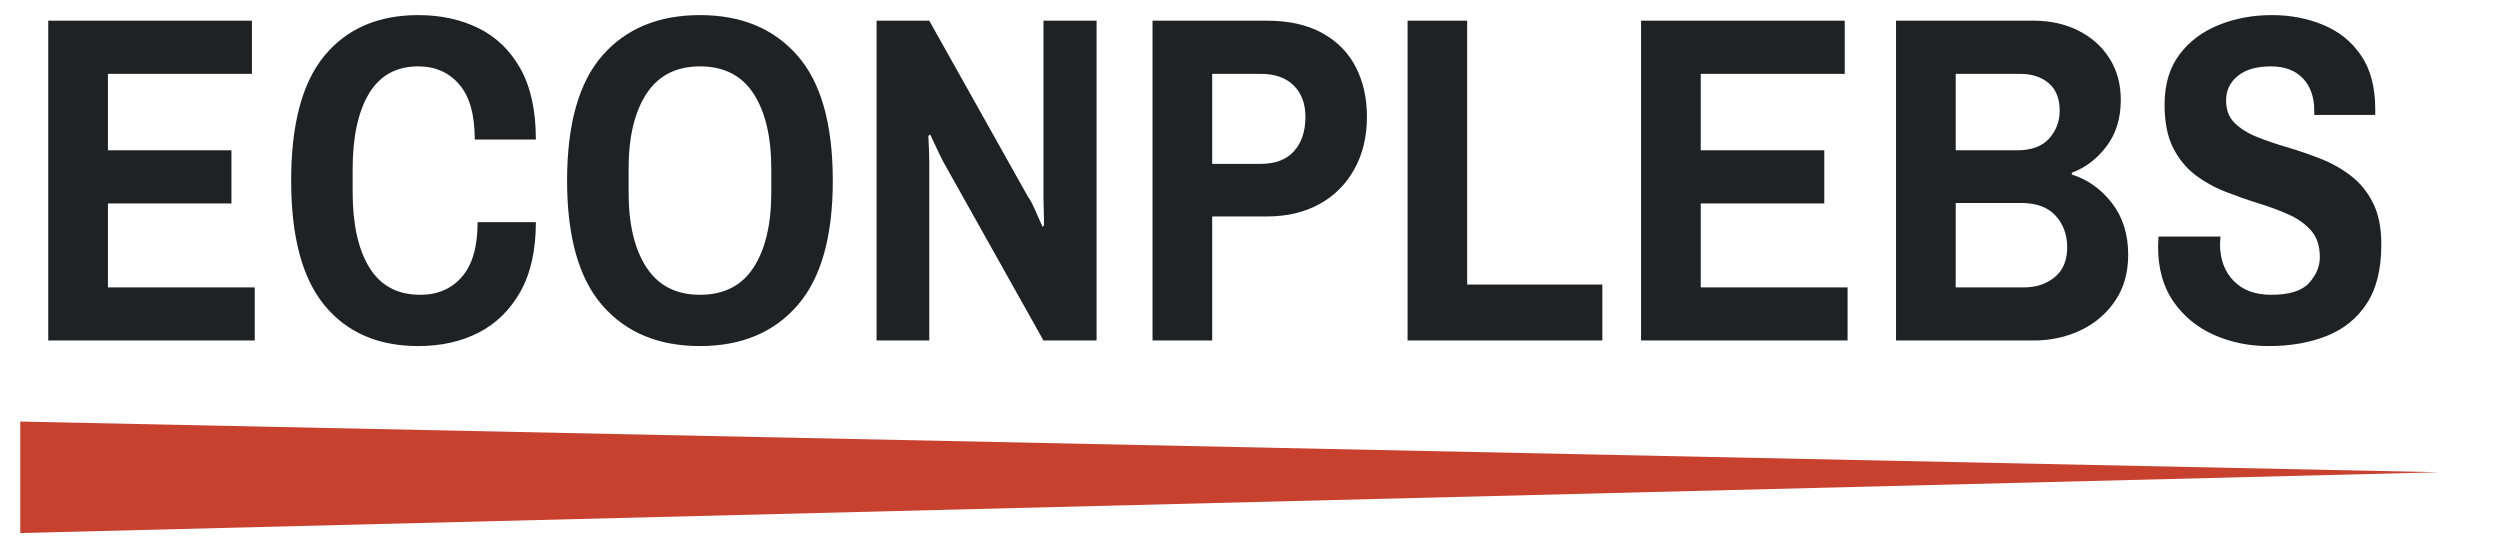
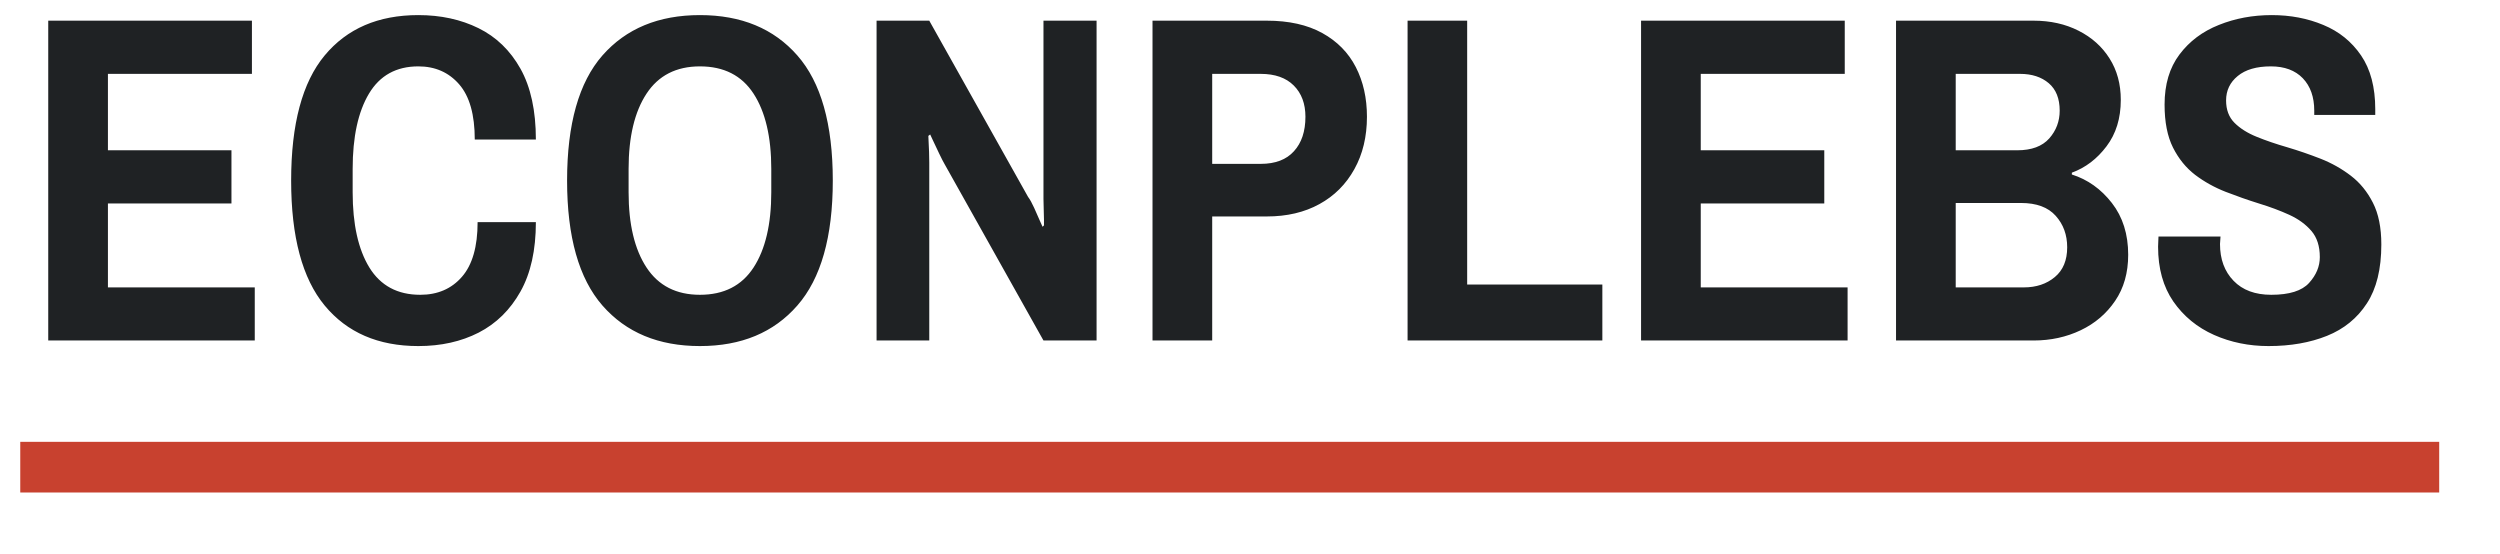
<svg xmlns="http://www.w3.org/2000/svg" viewBox="-2.0 -33.6 246.7 54.6" role="img" aria-label="Econplebs">
  <path fill="#1F2224" d="M2.76 0V-31.56H22.86V-26.31H8.65V-18.77H20.84V-13.52H8.65V-5.24H23.14V0ZM39.28 0.55Q33.35 0.55 30.04 -3.45Q26.73 -7.45 26.73 -15.78Q26.73 -24.15 30.04 -28.13Q33.35 -32.11 39.28 -32.11Q42.6 -32.11 45.22 -30.82Q47.84 -29.53 49.36 -26.82Q50.88 -24.1 50.88 -19.83H44.85Q44.85 -23.51 43.31 -25.28Q41.77 -27.05 39.28 -27.05Q36.02 -27.05 34.41 -24.36Q32.8 -21.67 32.8 -16.93V-14.63Q32.8 -9.89 34.45 -7.2Q36.11 -4.51 39.47 -4.51Q42.04 -4.51 43.58 -6.28Q45.13 -8.05 45.13 -11.68H50.88Q50.88 -7.54 49.36 -4.83Q47.84 -2.12 45.24 -0.78Q42.64 0.55 39.28 0.55ZM67.07 0.55Q60.95 0.55 57.45 -3.45Q53.96 -7.45 53.96 -15.78Q53.96 -24.15 57.45 -28.13Q60.95 -32.11 67.07 -32.11Q73.19 -32.11 76.68 -28.13Q80.18 -24.15 80.18 -15.78Q80.18 -7.45 76.68 -3.45Q73.19 0.55 67.07 0.55ZM67.07 -4.51Q70.61 -4.51 72.36 -7.2Q74.11 -9.89 74.11 -14.63V-16.93Q74.11 -21.67 72.36 -24.36Q70.61 -27.05 67.07 -27.05Q63.57 -27.05 61.8 -24.36Q60.03 -21.67 60.03 -16.93V-14.63Q60.03 -9.89 61.8 -7.2Q63.57 -4.51 67.07 -4.51ZM84.5 0V-31.56H89.7L99.45 -14.17Q99.73 -13.8 100.05 -13.09Q100.37 -12.37 100.62 -11.8Q100.88 -11.22 100.88 -11.22L101.02 -11.36Q101.02 -11.36 101.02 -11.91Q101.02 -12.47 100.99 -13.11Q100.97 -13.75 100.97 -13.98V-31.56H106.21V0H100.97L91.22 -17.39Q91.03 -17.71 90.69 -18.42Q90.34 -19.14 90.07 -19.73Q89.79 -20.33 89.79 -20.33L89.61 -20.19Q89.61 -20.19 89.63 -19.71Q89.65 -19.23 89.68 -18.61Q89.7 -17.99 89.7 -17.57V0ZM111.73 0V-31.56H123Q126.27 -31.56 128.48 -30.34Q130.69 -29.12 131.79 -26.98Q132.89 -24.84 132.89 -22.08Q132.89 -19.14 131.65 -16.91Q130.41 -14.67 128.2 -13.46Q125.99 -12.24 123 -12.24H117.62V0ZM117.62 -17.43H122.41Q124.57 -17.43 125.69 -18.68Q126.82 -19.92 126.82 -22.08Q126.82 -24.01 125.67 -25.16Q124.52 -26.31 122.41 -26.31H117.62ZM136.9 0V-31.56H142.78V-5.52H156.12V0ZM159.94 0V-31.56H180.04V-26.31H165.83V-18.77H178.02V-13.52H165.83V-5.24H180.32V0ZM185.1 0V-31.56H198.67Q201.16 -31.56 203.11 -30.57Q205.07 -29.58 206.17 -27.83Q207.28 -26.08 207.28 -23.74Q207.28 -21.02 205.87 -19.16Q204.47 -17.3 202.45 -16.56V-16.38Q204.79 -15.64 206.4 -13.57Q208.01 -11.5 208.01 -8.46Q208.01 -5.8 206.72 -3.91Q205.44 -2.02 203.32 -1.01Q201.2 0 198.67 0ZM190.99 -5.24H197.71Q199.55 -5.24 200.77 -6.26Q201.99 -7.27 201.99 -9.2Q201.99 -11.04 200.86 -12.3Q199.73 -13.57 197.43 -13.57H190.99ZM190.99 -18.77H197.06Q199.18 -18.77 200.22 -19.94Q201.25 -21.11 201.25 -22.68Q201.25 -24.47 200.17 -25.39Q199.09 -26.31 197.34 -26.31H190.99ZM221.86 0.55Q218.96 0.55 216.48 -0.55Q213.99 -1.66 212.47 -3.84Q210.96 -6.03 210.96 -9.25Q210.96 -9.52 210.98 -9.8Q211 -10.07 211 -10.26H217.12Q217.12 -10.21 217.1 -9.96Q217.07 -9.71 217.07 -9.52Q217.07 -7.27 218.41 -5.89Q219.74 -4.51 222.13 -4.51Q224.8 -4.51 225.86 -5.68Q226.92 -6.85 226.92 -8.23Q226.92 -9.84 226.09 -10.81Q225.26 -11.78 223.91 -12.4Q222.55 -13.02 220.91 -13.52Q219.28 -14.03 217.63 -14.67Q215.97 -15.32 214.61 -16.35Q213.26 -17.39 212.43 -19.04Q211.6 -20.7 211.6 -23.28Q211.6 -26.27 213.07 -28.22Q214.54 -30.18 216.96 -31.14Q219.37 -32.11 222.18 -32.11Q224.94 -32.11 227.26 -31.14Q229.59 -30.18 230.99 -28.13Q232.39 -26.08 232.39 -22.82V-22.26H226.37V-22.68Q226.37 -24.7 225.24 -25.88Q224.11 -27.05 222.09 -27.05Q219.97 -27.05 218.82 -26.1Q217.67 -25.16 217.67 -23.69Q217.67 -22.31 218.5 -21.48Q219.33 -20.65 220.69 -20.1Q222.04 -19.55 223.7 -19.07Q225.35 -18.58 226.99 -17.94Q228.62 -17.3 229.98 -16.26Q231.33 -15.23 232.16 -13.59Q232.99 -11.96 232.99 -9.48Q232.99 -5.84 231.56 -3.66Q230.14 -1.47 227.63 -0.46Q225.12 0.55 221.86 0.55Z" />
-   <polygon fill="#C8412F" points="0.0,8.0 238.7,13.0 0.0,19.0" />
+   <rect fill="#C8412F" x="0" y="10" width="238.7" height="5" />
</svg>
